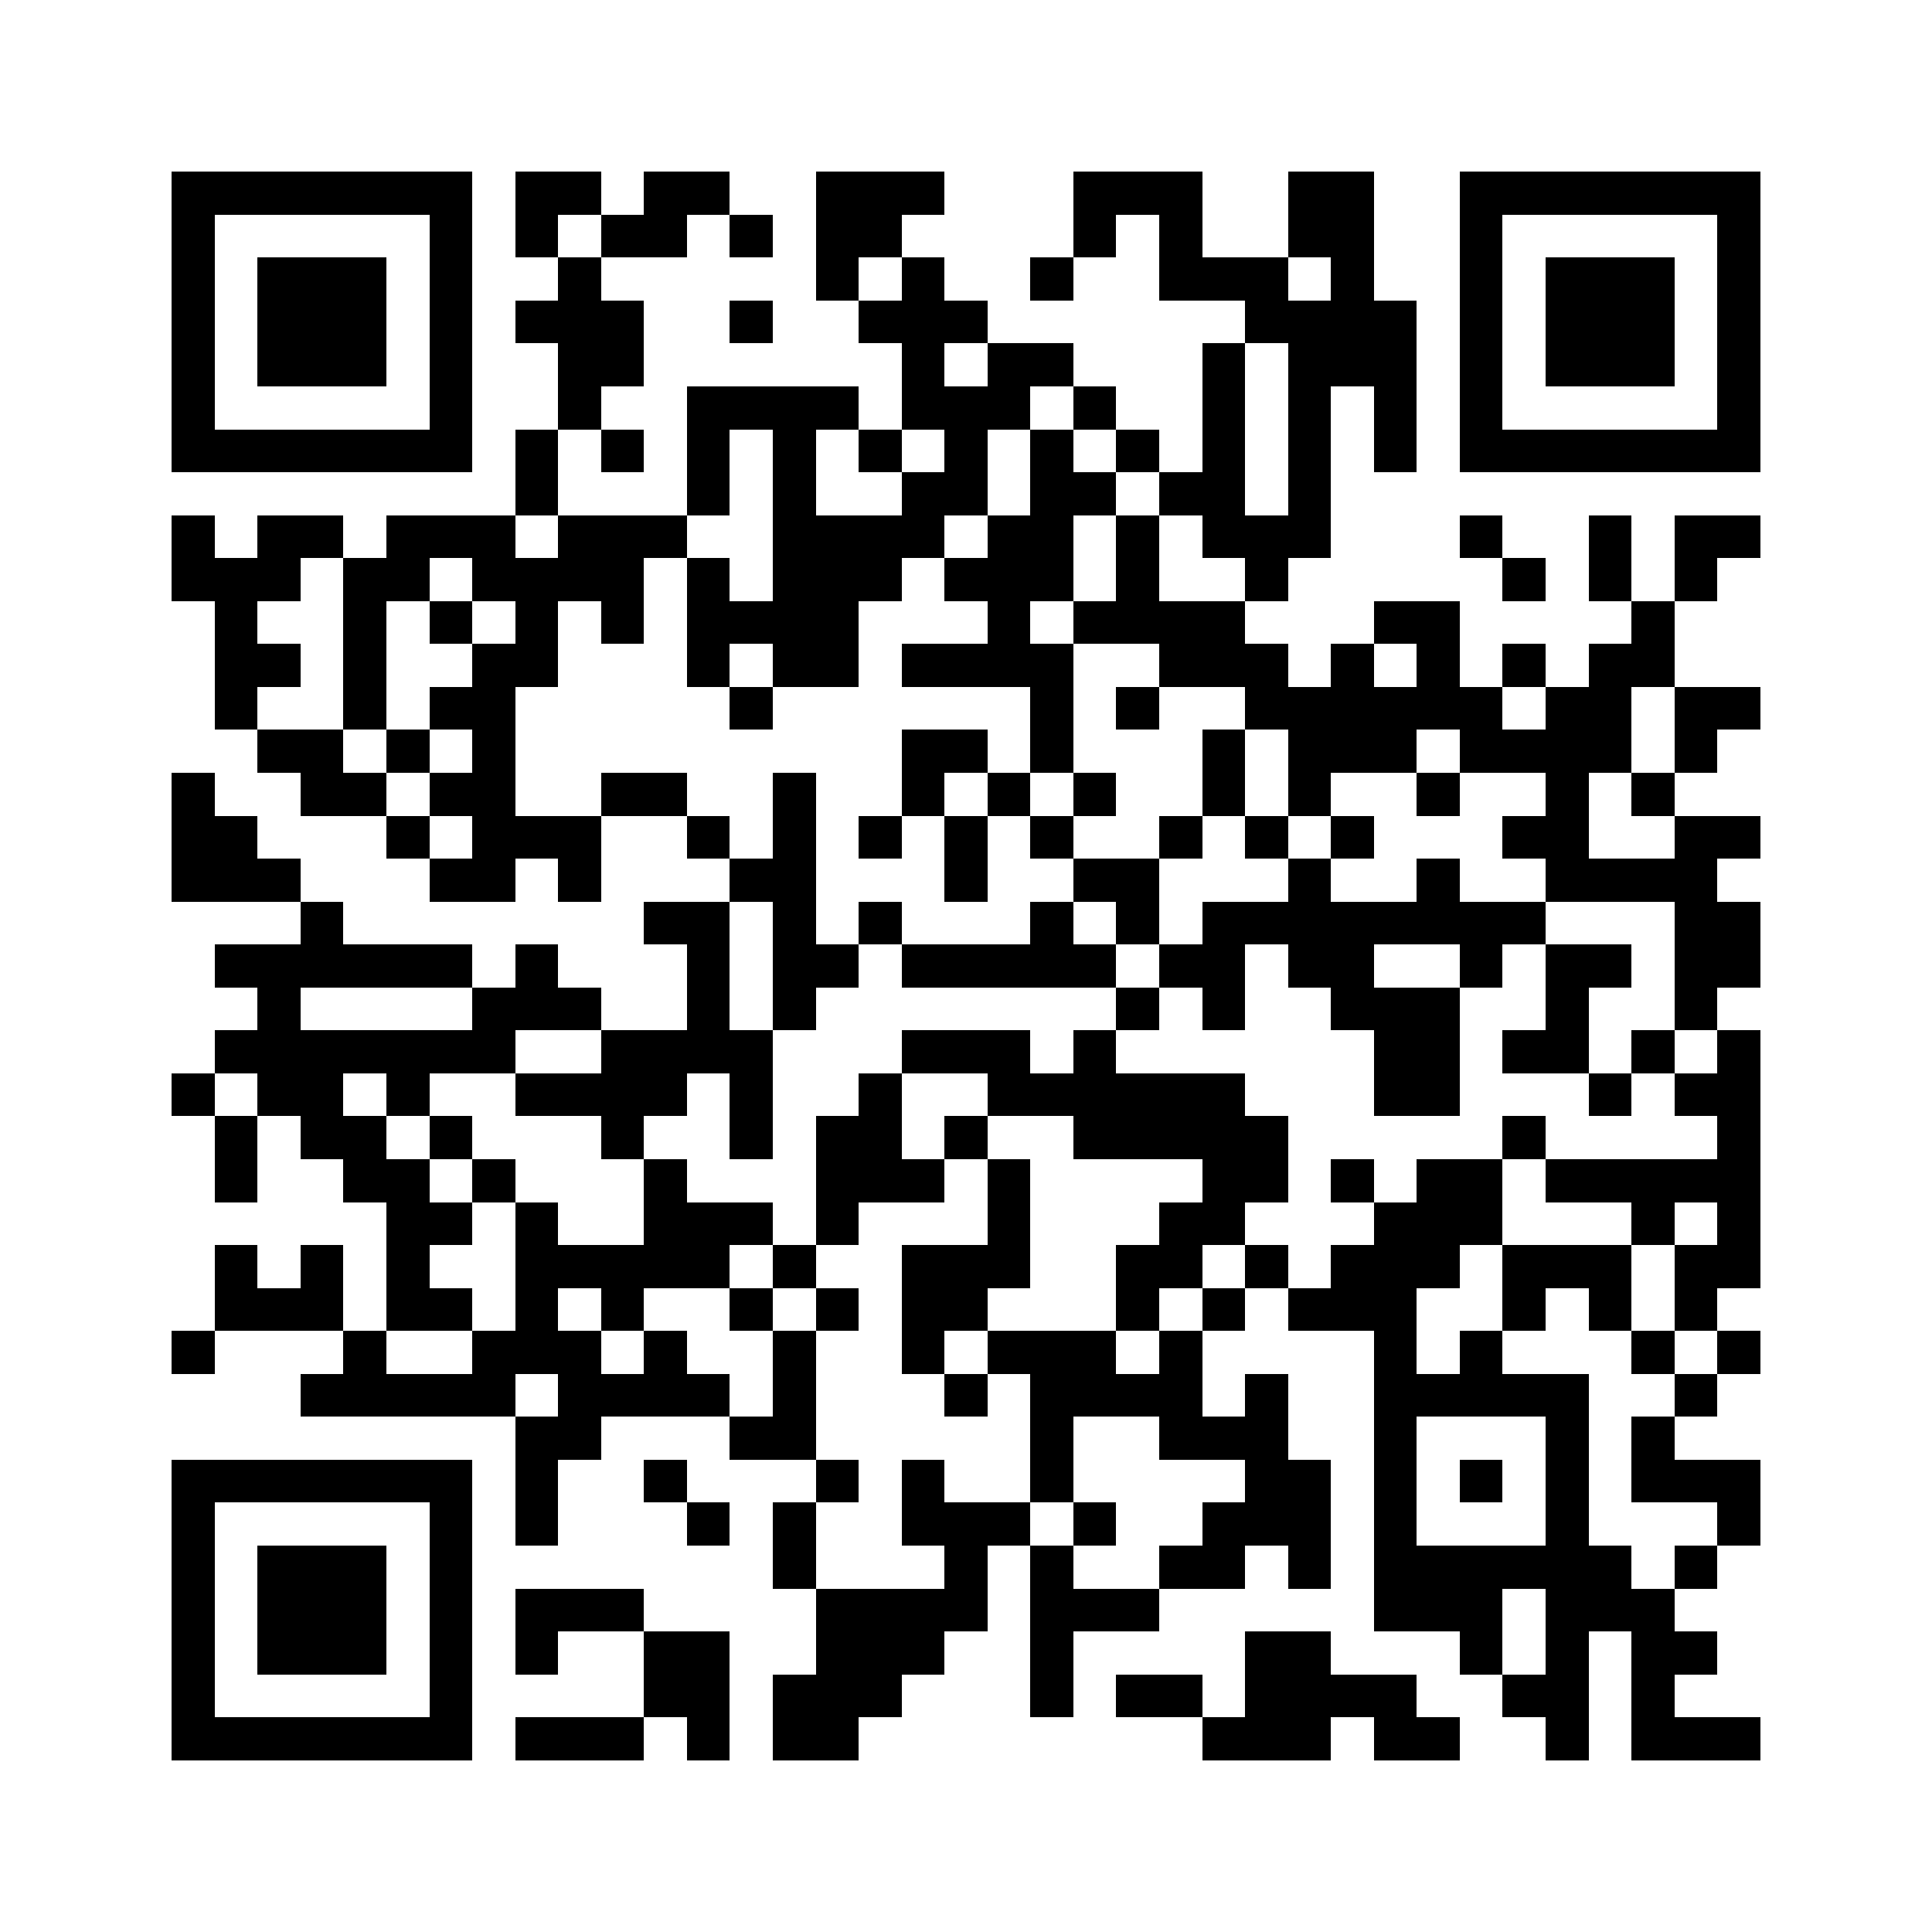
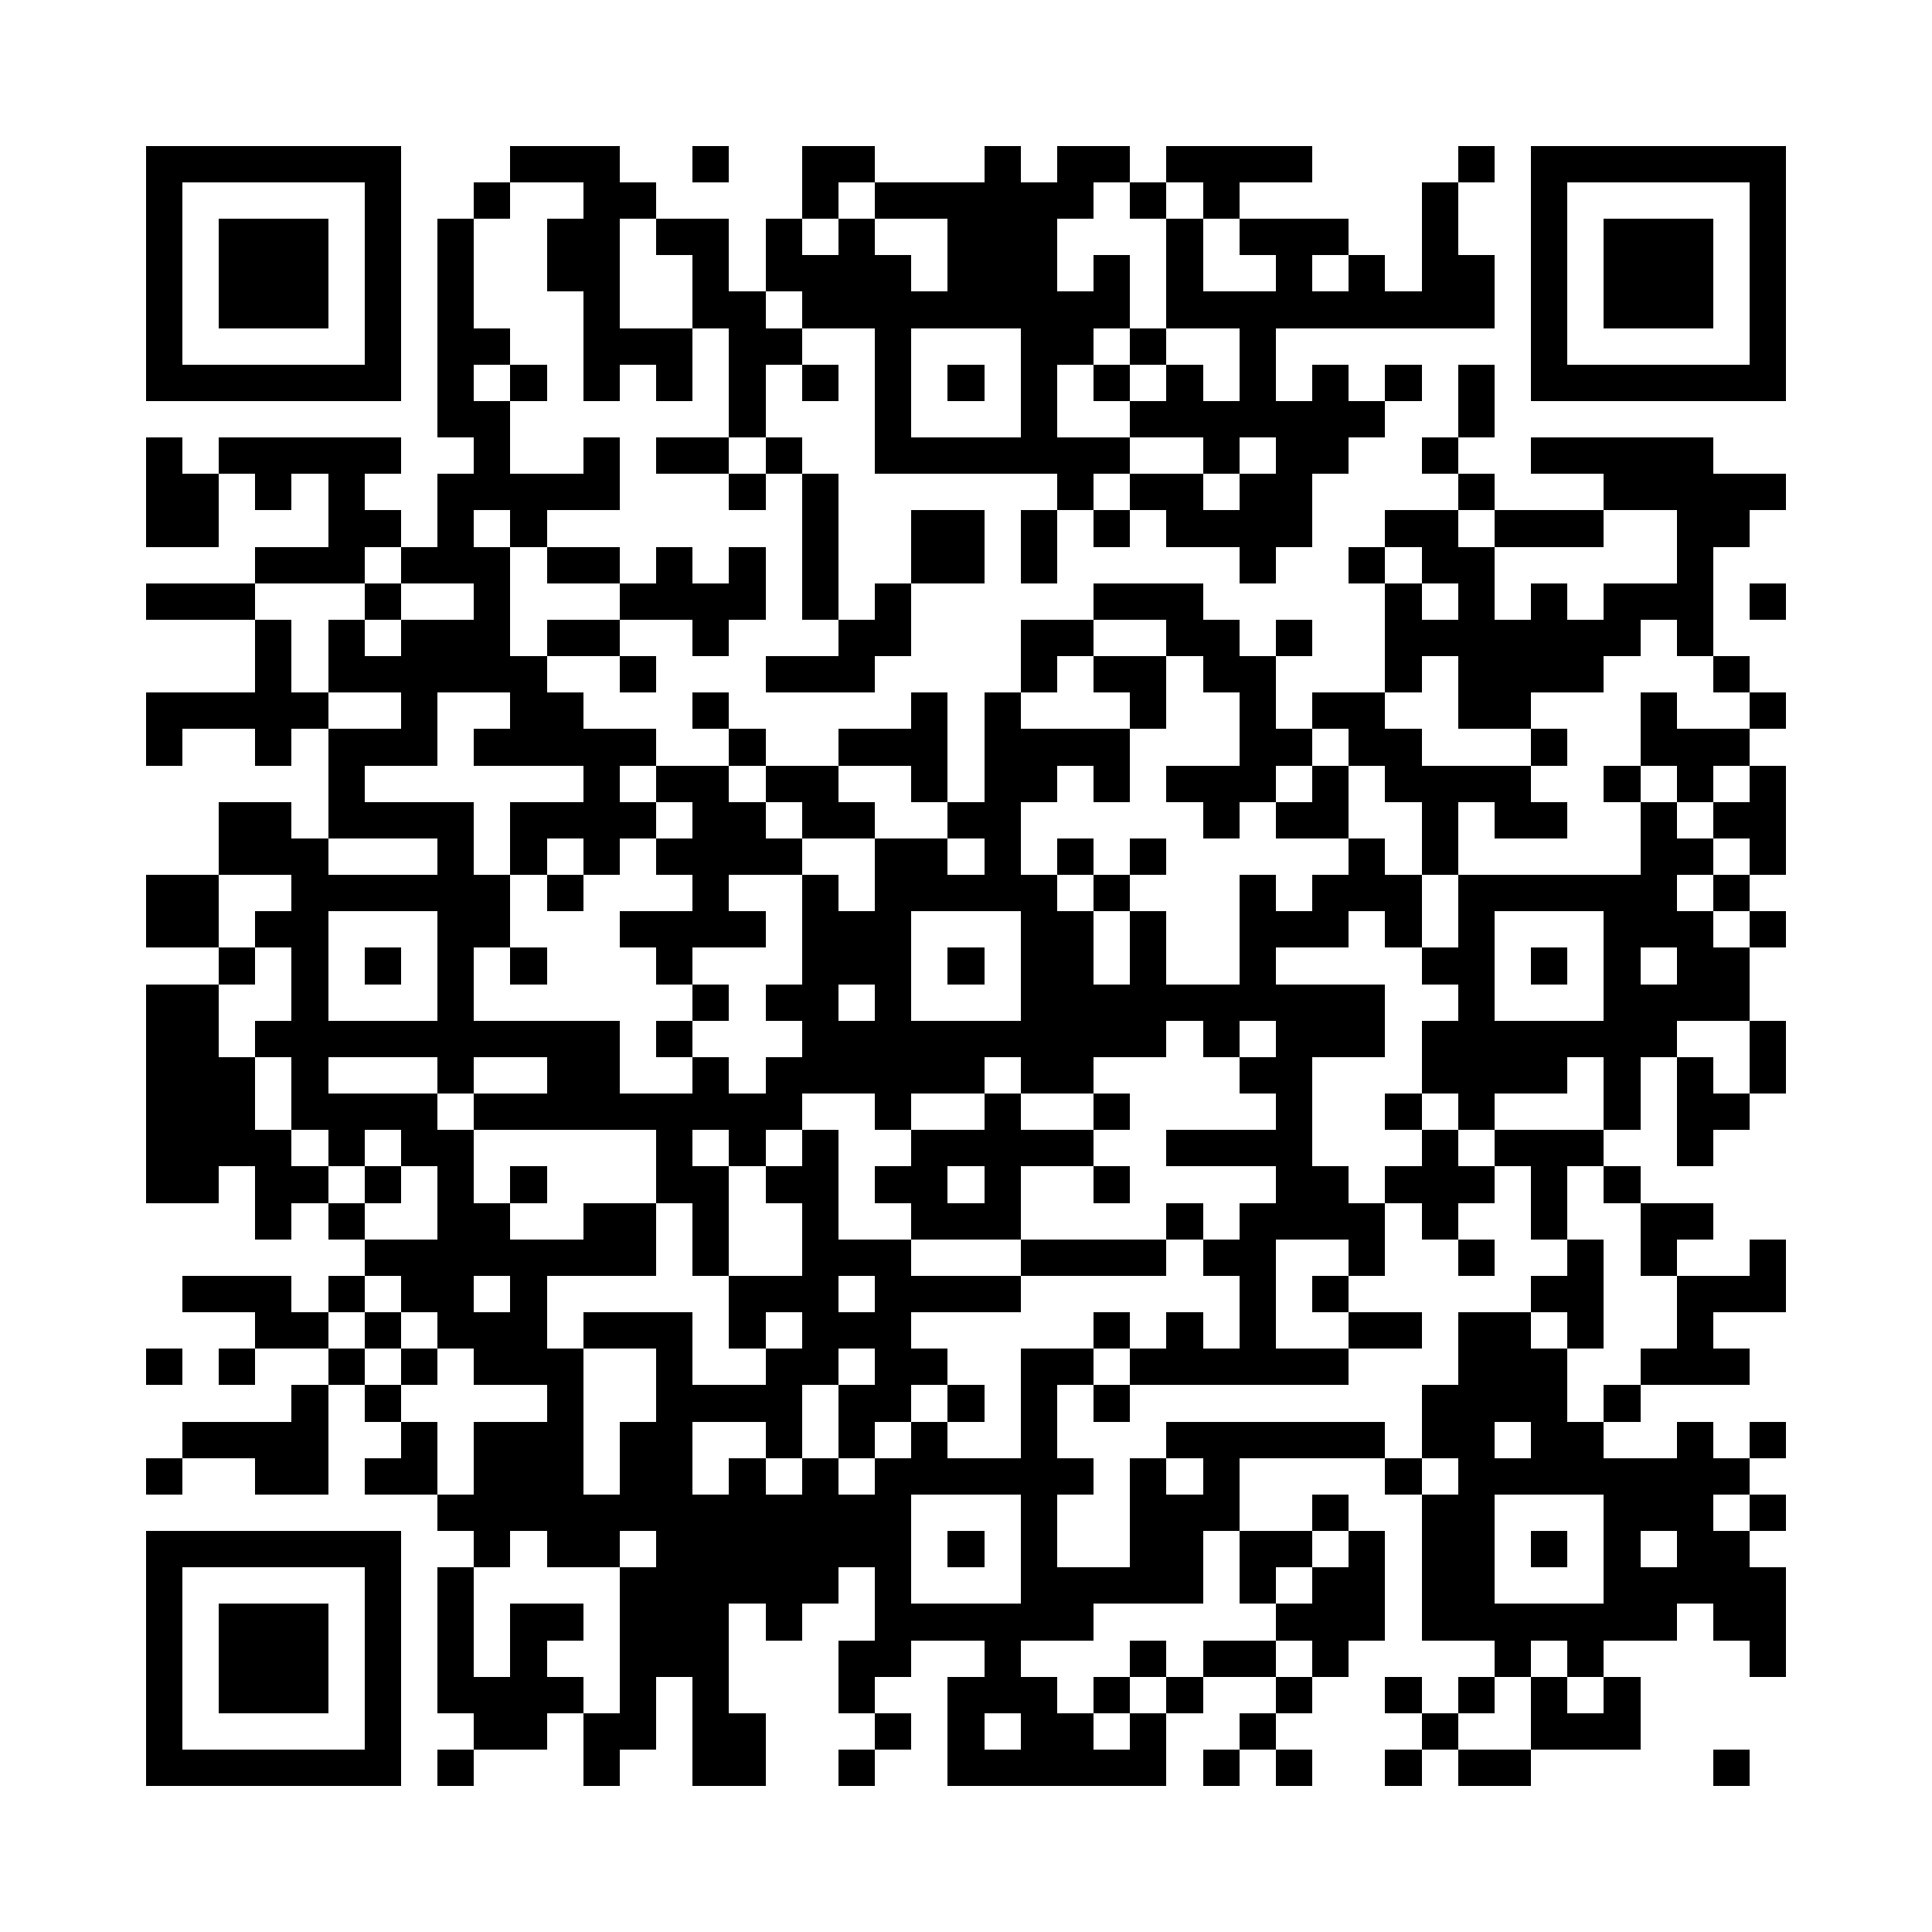
- <svg xmlns="http://www.w3.org/2000/svg" width="264" height="264" viewBox="0 0 45 45" shape-rendering="crispEdges">
-   <path fill="#ffffff" d="M0 0h45v45H0z" />
-   <path stroke="#000000" d="M4 4.5h7m1 0h2m1 0h2m2 0h3m3 0h3m2 0h2m2 0h7M4 5.5h1m5 0h1m1 0h1m1 0h2m1 0h1m1 0h2m4 0h1m1 0h1m2 0h2m2 0h1m5 0h1M4 6.5h1m1 0h3m1 0h1m2 0h1m5 0h1m1 0h1m2 0h1m2 0h3m1 0h1m2 0h1m1 0h3m1 0h1M4 7.5h1m1 0h3m1 0h1m1 0h3m2 0h1m2 0h3m6 0h4m1 0h1m1 0h3m1 0h1M4 8.5h1m1 0h3m1 0h1m2 0h2m6 0h1m1 0h2m3 0h1m1 0h3m1 0h1m1 0h3m1 0h1M4 9.5h1m5 0h1m2 0h1m2 0h4m1 0h3m1 0h1m2 0h1m1 0h1m1 0h1m1 0h1m5 0h1M4 10.5h7m1 0h1m1 0h1m1 0h1m1 0h1m1 0h1m1 0h1m1 0h1m1 0h1m1 0h1m1 0h1m1 0h1m1 0h7M12 11.5h1m3 0h1m1 0h1m2 0h2m1 0h2m1 0h2m1 0h1M4 12.5h1m1 0h2m1 0h3m1 0h3m2 0h4m1 0h2m1 0h1m1 0h3m3 0h1m2 0h1m1 0h2M4 13.5h3m1 0h2m1 0h4m1 0h1m1 0h3m1 0h3m1 0h1m2 0h1m5 0h1m1 0h1m1 0h1M5 14.5h1m2 0h1m1 0h1m1 0h1m1 0h1m1 0h4m3 0h1m1 0h4m3 0h2m4 0h1M5 15.5h2m1 0h1m2 0h2m3 0h1m1 0h2m1 0h4m2 0h3m1 0h1m1 0h1m1 0h1m1 0h2M5 16.5h1m2 0h1m1 0h2m5 0h1m6 0h1m1 0h1m2 0h6m1 0h2m1 0h2M6 17.5h2m1 0h1m1 0h1m9 0h2m1 0h1m3 0h1m1 0h3m1 0h4m1 0h1M4 18.5h1m2 0h2m1 0h2m2 0h2m2 0h1m2 0h1m1 0h1m1 0h1m2 0h1m1 0h1m2 0h1m2 0h1m1 0h1M4 19.5h2m3 0h1m1 0h3m2 0h1m1 0h1m1 0h1m1 0h1m1 0h1m2 0h1m1 0h1m1 0h1m3 0h2m2 0h2M4 20.5h3m3 0h2m1 0h1m3 0h2m3 0h1m2 0h2m3 0h1m2 0h1m2 0h4M7 21.5h1m7 0h2m1 0h1m1 0h1m3 0h1m1 0h1m1 0h8m3 0h2M5 22.5h6m1 0h1m3 0h1m1 0h2m1 0h5m1 0h2m1 0h2m2 0h1m1 0h2m1 0h2M6 23.5h1m4 0h3m2 0h1m1 0h1m7 0h1m1 0h1m2 0h3m2 0h1m2 0h1M5 24.5h7m2 0h4m3 0h3m1 0h1m6 0h2m1 0h2m1 0h1m1 0h1M4 25.5h1m1 0h2m1 0h1m2 0h4m1 0h1m2 0h1m2 0h6m3 0h2m3 0h1m1 0h2M5 26.5h1m1 0h2m1 0h1m3 0h1m2 0h1m1 0h2m1 0h1m2 0h5m5 0h1m4 0h1M5 27.5h1m2 0h2m1 0h1m3 0h1m3 0h3m1 0h1m4 0h2m1 0h1m1 0h2m1 0h5M9 28.5h2m1 0h1m2 0h3m1 0h1m3 0h1m3 0h2m3 0h3m3 0h1m1 0h1M5 29.5h1m1 0h1m1 0h1m2 0h5m1 0h1m2 0h3m2 0h2m1 0h1m1 0h3m1 0h3m1 0h2M5 30.5h3m1 0h2m1 0h1m1 0h1m2 0h1m1 0h1m1 0h2m3 0h1m1 0h1m1 0h3m2 0h1m1 0h1m1 0h1M4 31.5h1m3 0h1m2 0h3m1 0h1m2 0h1m2 0h1m1 0h3m1 0h1m4 0h1m1 0h1m3 0h1m1 0h1M7 32.5h5m1 0h4m1 0h1m3 0h1m1 0h4m1 0h1m2 0h5m2 0h1M12 33.5h2m3 0h2m5 0h1m2 0h3m2 0h1m3 0h1m1 0h1M4 34.5h7m1 0h1m2 0h1m3 0h1m1 0h1m2 0h1m4 0h2m1 0h1m1 0h1m1 0h1m1 0h3M4 35.5h1m5 0h1m1 0h1m3 0h1m1 0h1m2 0h3m1 0h1m2 0h3m1 0h1m3 0h1m3 0h1M4 36.5h1m1 0h3m1 0h1m7 0h1m3 0h1m1 0h1m2 0h2m1 0h1m1 0h6m1 0h1M4 37.5h1m1 0h3m1 0h1m1 0h3m4 0h4m1 0h3m5 0h3m1 0h3M4 38.5h1m1 0h3m1 0h1m1 0h1m2 0h2m2 0h3m2 0h1m4 0h2m3 0h1m1 0h1m1 0h2M4 39.5h1m5 0h1m4 0h2m1 0h3m3 0h1m1 0h2m1 0h4m2 0h2m1 0h1M4 40.5h7m1 0h3m1 0h1m1 0h2m8 0h3m1 0h2m2 0h1m1 0h3" />
+ <svg xmlns="http://www.w3.org/2000/svg" width="264" height="264" viewBox="0 0 53 53" shape-rendering="crispEdges">
+   <path fill="#ffffff" d="M0 0h53v53H0z" />
+   <path stroke="#000000" d="M4 4.5h7m3 0h3m2 0h1m2 0h2m3 0h1m1 0h2m1 0h4m4 0h1m1 0h7M4 5.5h1m5 0h1m2 0h1m2 0h2m4 0h1m1 0h6m1 0h1m1 0h1m5 0h1m2 0h1m5 0h1M4 6.5h1m1 0h3m1 0h1m1 0h1m2 0h2m1 0h2m1 0h1m1 0h1m2 0h3m3 0h1m1 0h3m2 0h1m2 0h1m1 0h3m1 0h1M4 7.5h1m1 0h3m1 0h1m1 0h1m2 0h2m2 0h1m1 0h4m1 0h3m1 0h1m1 0h1m2 0h1m1 0h1m1 0h2m1 0h1m1 0h3m1 0h1M4 8.5h1m1 0h3m1 0h1m1 0h1m3 0h1m2 0h2m1 0h9m1 0h9m1 0h1m1 0h3m1 0h1M4 9.5h1m5 0h1m1 0h2m2 0h3m1 0h2m2 0h1m3 0h2m1 0h1m2 0h1m7 0h1m5 0h1M4 10.5h7m1 0h1m1 0h1m1 0h1m1 0h1m1 0h1m1 0h1m1 0h1m1 0h1m1 0h1m1 0h1m1 0h1m1 0h1m1 0h1m1 0h1m1 0h1m1 0h7M12 11.5h2m6 0h1m3 0h1m3 0h1m2 0h7m2 0h1M4 12.5h1m1 0h5m2 0h1m2 0h1m1 0h2m1 0h1m2 0h7m2 0h1m1 0h2m2 0h1m2 0h5M4 13.5h2m1 0h1m1 0h1m2 0h5m3 0h1m1 0h1m6 0h1m1 0h2m1 0h2m4 0h1m3 0h5M4 14.5h2m3 0h2m1 0h1m1 0h1m7 0h1m2 0h2m1 0h1m1 0h1m1 0h4m2 0h2m1 0h3m2 0h2M7 15.5h3m1 0h3m1 0h2m1 0h1m1 0h1m1 0h1m2 0h2m1 0h1m5 0h1m2 0h1m1 0h2m5 0h1M4 16.5h3m3 0h1m2 0h1m3 0h4m1 0h1m1 0h1m5 0h3m5 0h1m1 0h1m1 0h1m1 0h3m1 0h1M7 17.5h1m1 0h1m1 0h3m1 0h2m2 0h1m3 0h2m3 0h2m2 0h2m1 0h1m2 0h7m1 0h1M7 18.5h1m1 0h6m2 0h1m3 0h3m4 0h1m1 0h2m1 0h2m3 0h1m1 0h4m3 0h1M4 19.5h5m2 0h1m2 0h2m3 0h1m5 0h1m1 0h1m3 0h1m2 0h1m1 0h2m2 0h2m3 0h1m2 0h1M4 20.5h1m2 0h1m1 0h3m1 0h5m2 0h1m2 0h3m1 0h4m3 0h2m1 0h2m3 0h1m2 0h3M9 21.5h1m6 0h1m1 0h2m1 0h2m2 0h1m1 0h2m1 0h1m1 0h3m1 0h1m1 0h4m2 0h1m1 0h1m1 0h1M6 22.5h2m1 0h4m1 0h4m1 0h2m1 0h2m2 0h2m5 0h1m1 0h2m2 0h1m1 0h2m2 0h1m1 0h2M6 23.5h3m3 0h1m1 0h1m1 0h1m1 0h4m2 0h2m1 0h1m1 0h1m1 0h1m5 0h1m1 0h1m5 0h2m1 0h1M4 24.5h2m2 0h6m1 0h1m3 0h1m2 0h1m1 0h5m1 0h1m3 0h1m1 0h3m1 0h6m1 0h1M4 25.5h2m1 0h2m3 0h2m3 0h4m1 0h3m3 0h2m1 0h1m2 0h3m1 0h1m1 0h1m3 0h3m1 0h1M6 26.5h1m1 0h1m1 0h1m1 0h1m1 0h1m3 0h1m3 0h3m1 0h1m1 0h2m1 0h1m2 0h1m4 0h2m1 0h1m1 0h1m1 0h2M4 27.5h2m2 0h1m3 0h1m6 0h1m1 0h2m1 0h1m3 0h10m2 0h1m3 0h4M4 28.5h2m1 0h10m1 0h1m3 0h10m1 0h1m1 0h3m1 0h7m2 0h1M4 29.5h3m1 0h1m3 0h1m2 0h2m2 0h1m1 0h6m1 0h2m4 0h2m3 0h4m1 0h1m1 0h1m1 0h1M4 30.5h3m1 0h4m1 0h9m2 0h1m2 0h1m2 0h1m4 0h1m2 0h1m1 0h1m3 0h1m1 0h2M4 31.5h4m1 0h1m1 0h2m5 0h1m1 0h1m1 0h1m2 0h5m2 0h4m3 0h1m1 0h3m2 0h1M4 32.5h2m1 0h2m1 0h1m1 0h1m1 0h1m3 0h2m1 0h2m1 0h2m1 0h1m2 0h1m4 0h2m1 0h3m1 0h1m1 0h1M7 33.5h1m1 0h1m2 0h2m2 0h2m1 0h1m2 0h1m2 0h3m4 0h1m1 0h4m1 0h1m2 0h1m2 0h2M10 34.5h8m1 0h1m2 0h3m3 0h4m1 0h2m2 0h1m2 0h1m2 0h1m1 0h1m2 0h1M5 35.5h3m1 0h1m1 0h2m1 0h1m5 0h3m1 0h4m6 0h1m1 0h1m5 0h2m2 0h3M7 36.5h2m1 0h1m1 0h3m1 0h3m1 0h1m1 0h3m5 0h1m1 0h1m1 0h1m2 0h2m1 0h2m1 0h1m2 0h1M4 37.5h1m1 0h1m2 0h1m1 0h1m1 0h3m2 0h1m2 0h2m1 0h2m2 0h2m1 0h6m3 0h3m2 0h3M8 38.5h1m1 0h1m4 0h1m2 0h4m1 0h2m1 0h1m1 0h1m1 0h1m8 0h4m1 0h1M5 39.5h4m2 0h1m1 0h3m1 0h2m2 0h1m1 0h1m1 0h1m2 0h1m3 0h6m1 0h2m1 0h2m2 0h1m1 0h1M4 40.5h1m2 0h2m1 0h2m1 0h3m1 0h2m1 0h1m1 0h1m1 0h6m1 0h1m1 0h1m4 0h1m1 0h8M12 41.5h13m3 0h1m2 0h3m2 0h1m2 0h2m3 0h3m1 0h1M4 42.5h7m2 0h1m1 0h2m1 0h7m1 0h1m1 0h1m2 0h2m1 0h2m1 0h1m1 0h2m1 0h1m1 0h1m1 0h2M4 43.5h1m5 0h1m1 0h1m4 0h6m1 0h1m3 0h5m1 0h1m1 0h2m1 0h2m3 0h5M4 44.5h1m1 0h3m1 0h1m1 0h1m1 0h2m1 0h3m1 0h1m2 0h6m5 0h3m1 0h7m1 0h2M4 45.5h1m1 0h3m1 0h1m1 0h1m1 0h1m2 0h3m3 0h2m2 0h1m3 0h1m1 0h2m1 0h1m4 0h1m1 0h1m4 0h1M4 46.5h1m1 0h3m1 0h1m1 0h4m1 0h1m1 0h1m3 0h1m2 0h3m1 0h1m1 0h1m2 0h1m2 0h1m1 0h1m1 0h1m1 0h1M4 47.5h1m5 0h1m2 0h2m1 0h2m1 0h2m3 0h1m1 0h1m1 0h2m1 0h1m2 0h1m4 0h1m2 0h3M4 48.5h7m1 0h1m3 0h1m2 0h2m2 0h1m2 0h6m1 0h1m1 0h1m2 0h1m1 0h2m5 0h1" />
</svg>
